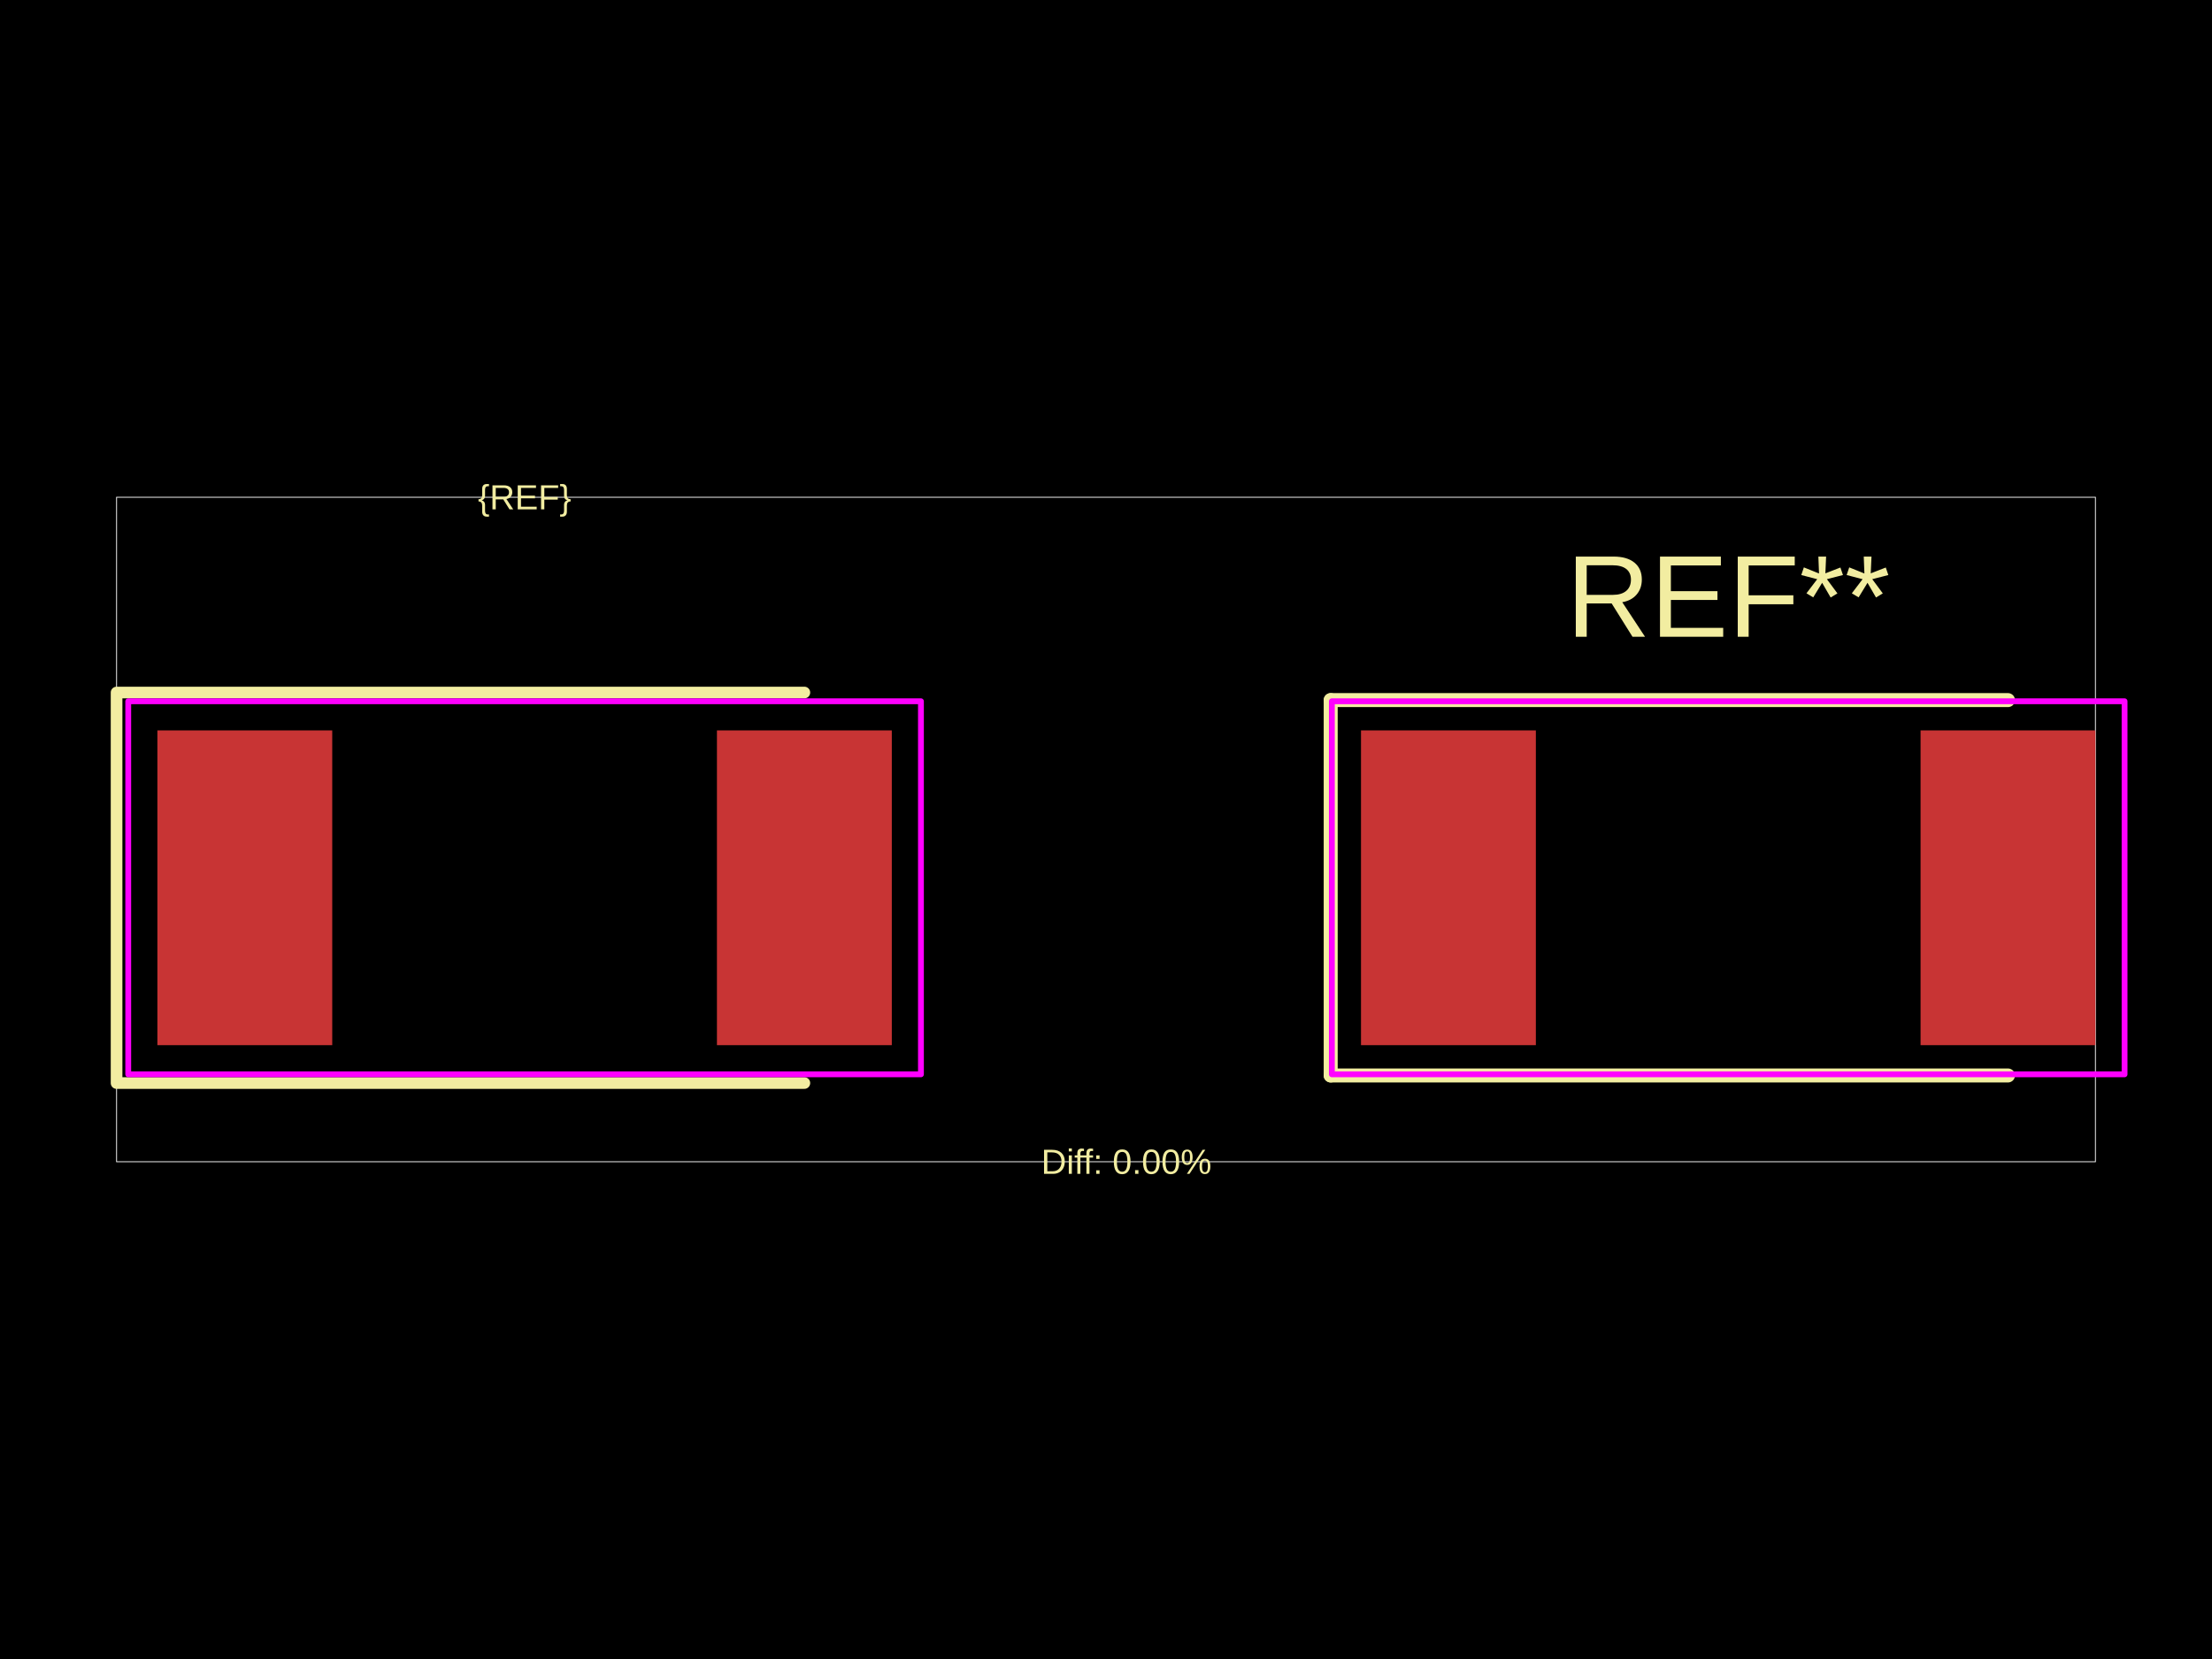
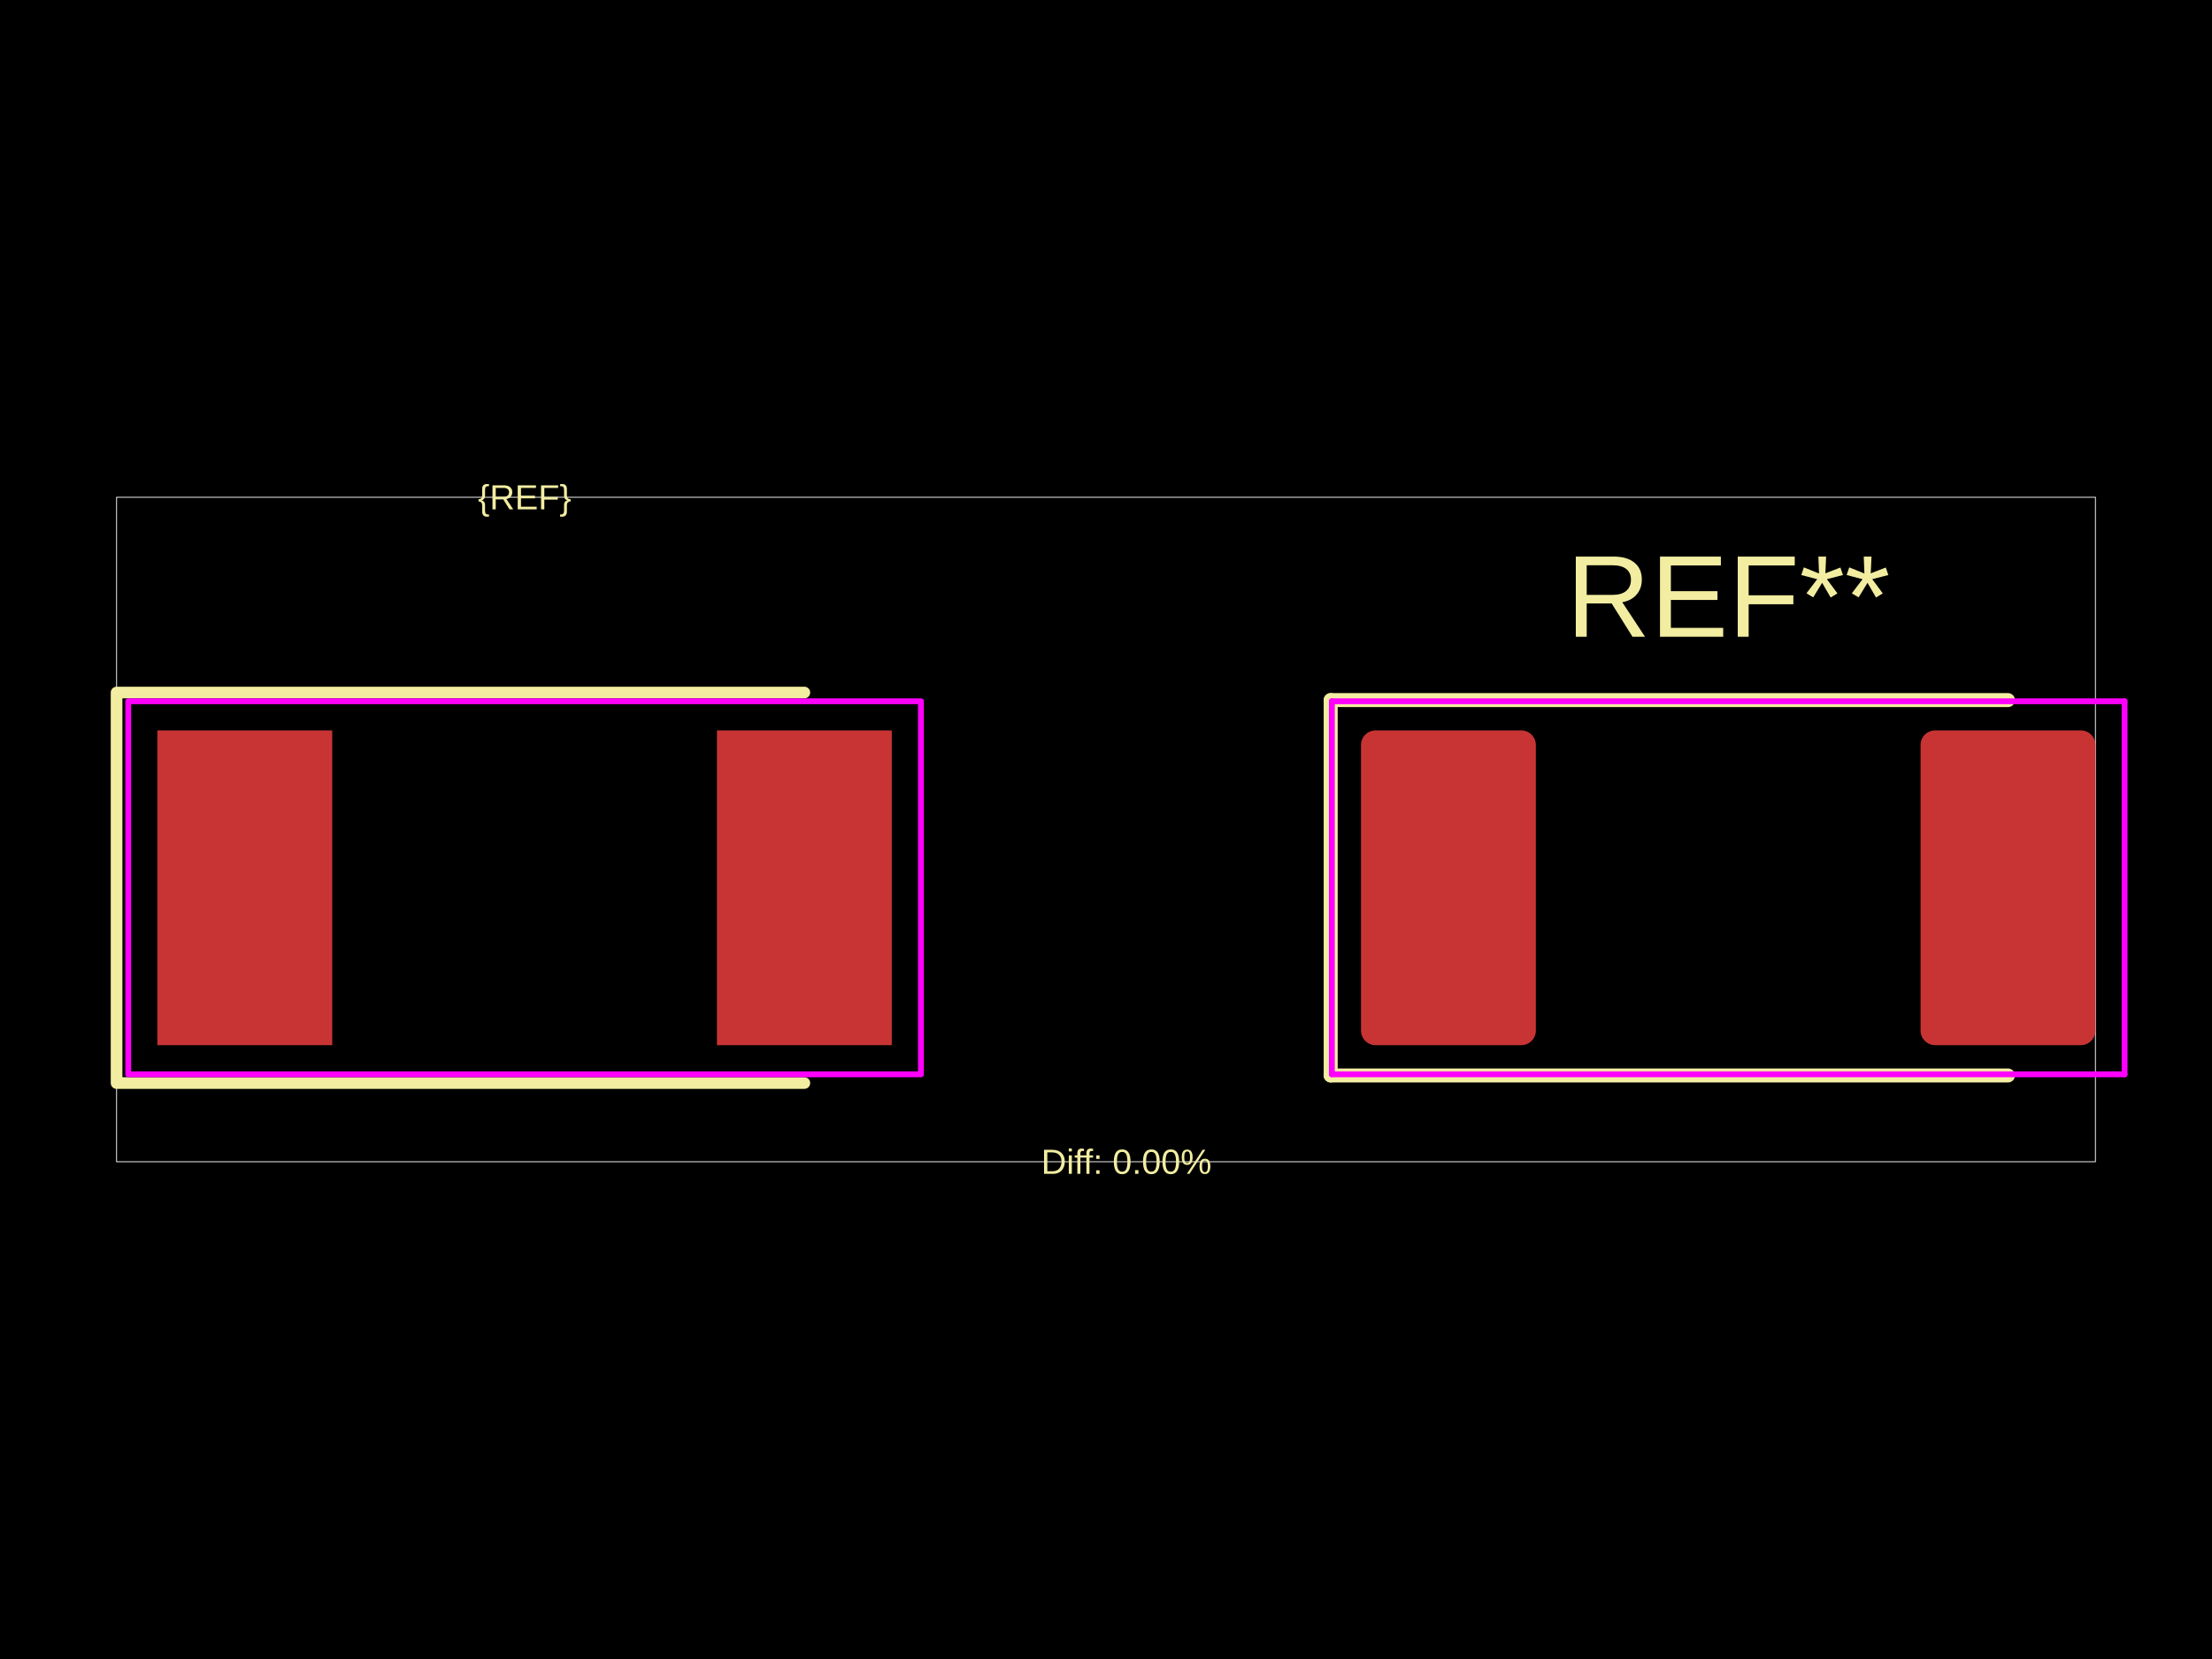
<svg xmlns="http://www.w3.org/2000/svg" width="800" height="600">
  <style />
  <rect class="boundary" x="0" y="0" fill="#000" width="800" height="600" data-type="pcb_background" data-pcb-layer="global" />
  <rect class="pcb-boundary" fill="none" stroke="#fff" stroke-width="0.3" x="42.161" y="179.841" width="715.678" height="240.317" data-type="pcb_boundary" data-pcb-layer="global" />
  <rect class="pcb-pad" fill="rgb(200, 52, 52)" x="56.917" y="264.163" width="63.241" height="113.834" data-type="pcb_smtpad" data-pcb-layer="top" />
  <rect class="pcb-pad" fill="rgb(200, 52, 52)" x="259.29" y="264.163" width="63.241" height="113.834" data-type="pcb_smtpad" data-pcb-layer="top" />
-   <rect class="pcb-pad" fill="rgb(200, 52, 52)" x="492.225" y="264.163" width="63.241" height="113.834" data-type="pcb_smtpad" data-pcb-layer="top" />
-   <rect class="pcb-pad" fill="rgb(200, 52, 52)" x="694.598" y="264.163" width="63.241" height="113.834" data-type="pcb_smtpad" data-pcb-layer="top" />
+   <rect class="pcb-pad" fill="rgb(200, 52, 52)" x="492.225" y="264.163" width="63.241" height="113.834" data-type="pcb_smtpad" data-pcb-layer="top" rx="5.27" ry="5.27" />
+   <rect class="pcb-pad" fill="rgb(200, 52, 52)" x="694.598" y="264.163" width="63.241" height="113.834" data-type="pcb_smtpad" data-pcb-layer="top" rx="5.27" ry="5.27" />
  <path class="pcb-silkscreen pcb-silkscreen-top" d="M 290.91 250.461 L 42.161 250.461 L 42.161 391.7 L 290.91 391.7" fill="none" stroke="#f2eda1" stroke-width="4.216" stroke-linecap="round" stroke-linejoin="round" data-pcb-component-id="" data-pcb-silkscreen-path-id="" data-type="pcb_silkscreen_path" data-pcb-layer="top" />
  <text x="0" y="0" dx="0" dy="0" fill="#f2eda1" font-family="Arial, sans-serif" font-size="12.648" text-anchor="middle" dominant-baseline="central" transform="matrix(1,0,0,1,189.7241,179.8414)" class="pcb-silkscreen-text pcb-silkscreen-top" data-pcb-silkscreen-text-id="pcb_component_1" stroke="none" data-type="pcb_silkscreen_text" data-pcb-layer="top">{REF}</text>
+   <text x="0" y="0" dx="0" dy="0" fill="#f2eda1" font-family="Arial, sans-serif" font-size="42.161" text-anchor="middle" dominant-baseline="central" transform="matrix(1,0,0,1,625.0322,215.6782)" class="pcb-silkscreen-text pcb-silkscreen-top" data-pcb-silkscreen-text-id="pcb_component_0" stroke="none" data-type="pcb_silkscreen_text" data-pcb-layer="top">REF**</text>
  <path class="pcb-silkscreen pcb-silkscreen-top" d="M 481.264 253.201 L 481.264 388.96" fill="none" stroke="#f2eda1" stroke-width="5.059" stroke-linecap="round" stroke-linejoin="round" data-pcb-component-id="pcb_component_0" data-pcb-silkscreen-path-id="pcb_silkscreen_path_0" data-type="pcb_silkscreen_path" data-pcb-layer="top" />
  <path class="pcb-silkscreen pcb-silkscreen-top" d="M 481.264 388.96 L 726.218 388.96" fill="none" stroke="#f2eda1" stroke-width="5.059" stroke-linecap="round" stroke-linejoin="round" data-pcb-component-id="pcb_component_0" data-pcb-silkscreen-path-id="pcb_silkscreen_path_1" data-type="pcb_silkscreen_path" data-pcb-layer="top" />
  <path class="pcb-silkscreen pcb-silkscreen-top" d="M 726.218 253.201 L 481.264 253.201" fill="none" stroke="#f2eda1" stroke-width="5.059" stroke-linecap="round" stroke-linejoin="round" data-pcb-component-id="pcb_component_0" data-pcb-silkscreen-path-id="pcb_silkscreen_path_2" data-type="pcb_silkscreen_path" data-pcb-layer="top" />
-   <text x="0" y="0" dx="0" dy="0" fill="#f2eda1" font-family="Arial, sans-serif" font-size="42.161" text-anchor="middle" dominant-baseline="central" transform="matrix(1,0,0,1,625.0322,215.6782)" class="pcb-silkscreen-text pcb-silkscreen-top" data-pcb-silkscreen-text-id="pcb_component_0" stroke="none" data-type="pcb_silkscreen_text" data-pcb-layer="top">REF**</text>
  <text x="0" y="0" dx="0" dy="0" fill="#f2eda1" font-family="Arial, sans-serif" font-size="12.648" text-anchor="middle" dominant-baseline="central" transform="matrix(1,0,0,1,407.3782,420.1586)" class="pcb-silkscreen-text pcb-silkscreen-top" data-pcb-silkscreen-text-id="" stroke="none" data-type="pcb_silkscreen_text" data-pcb-layer="top">Diff: 0.00%</text>
  <rect x="46.377" y="253.623" width="286.694" height="134.915" class="pcb-courtyard-rect pcb-courtyard-top" data-pcb-courtyard-rect-id="" data-type="pcb_courtyard_rect" data-pcb-layer="top" stroke-linejoin="round" fill="none" stroke="#FF00FF" stroke-width="2.108" />
-   <polygon points="481.685,253.623 768.379,253.623 768.379,388.538 481.685,388.538" class="pcb-courtyard-outline pcb-courtyard-top" data-pcb-courtyard-outline-id="pcb_courtyard_outline_0" data-type="pcb_courtyard_outline" data-pcb-layer="top" fill="none" stroke="#FF00FF" stroke-width="2.108" stroke-linejoin="round" />
+   <polygon points="481.685,253.623 768.379,253.623" class="pcb-courtyard-outline pcb-courtyard-top" data-pcb-courtyard-outline-id="pcb_courtyard_outline_0" data-type="pcb_courtyard_outline" data-pcb-layer="top" fill="none" stroke="#FF00FF" stroke-width="2.108" stroke-linejoin="round" />
+   <polygon points="481.685,388.538 481.685,253.623" class="pcb-courtyard-outline pcb-courtyard-top" data-pcb-courtyard-outline-id="pcb_courtyard_outline_1" data-type="pcb_courtyard_outline" data-pcb-layer="top" fill="none" stroke="#FF00FF" stroke-width="2.108" stroke-linejoin="round" />
+   <polygon points="768.379,253.623 768.379,388.538" class="pcb-courtyard-outline pcb-courtyard-top" data-pcb-courtyard-outline-id="pcb_courtyard_outline_2" data-type="pcb_courtyard_outline" data-pcb-layer="top" fill="none" stroke="#FF00FF" stroke-width="2.108" stroke-linejoin="round" />
+   <polygon points="768.379,388.538 481.685,388.538" class="pcb-courtyard-outline pcb-courtyard-top" data-pcb-courtyard-outline-id="pcb_courtyard_outline_3" data-type="pcb_courtyard_outline" data-pcb-layer="top" fill="none" stroke="#FF00FF" stroke-width="2.108" stroke-linejoin="round" />
</svg>
